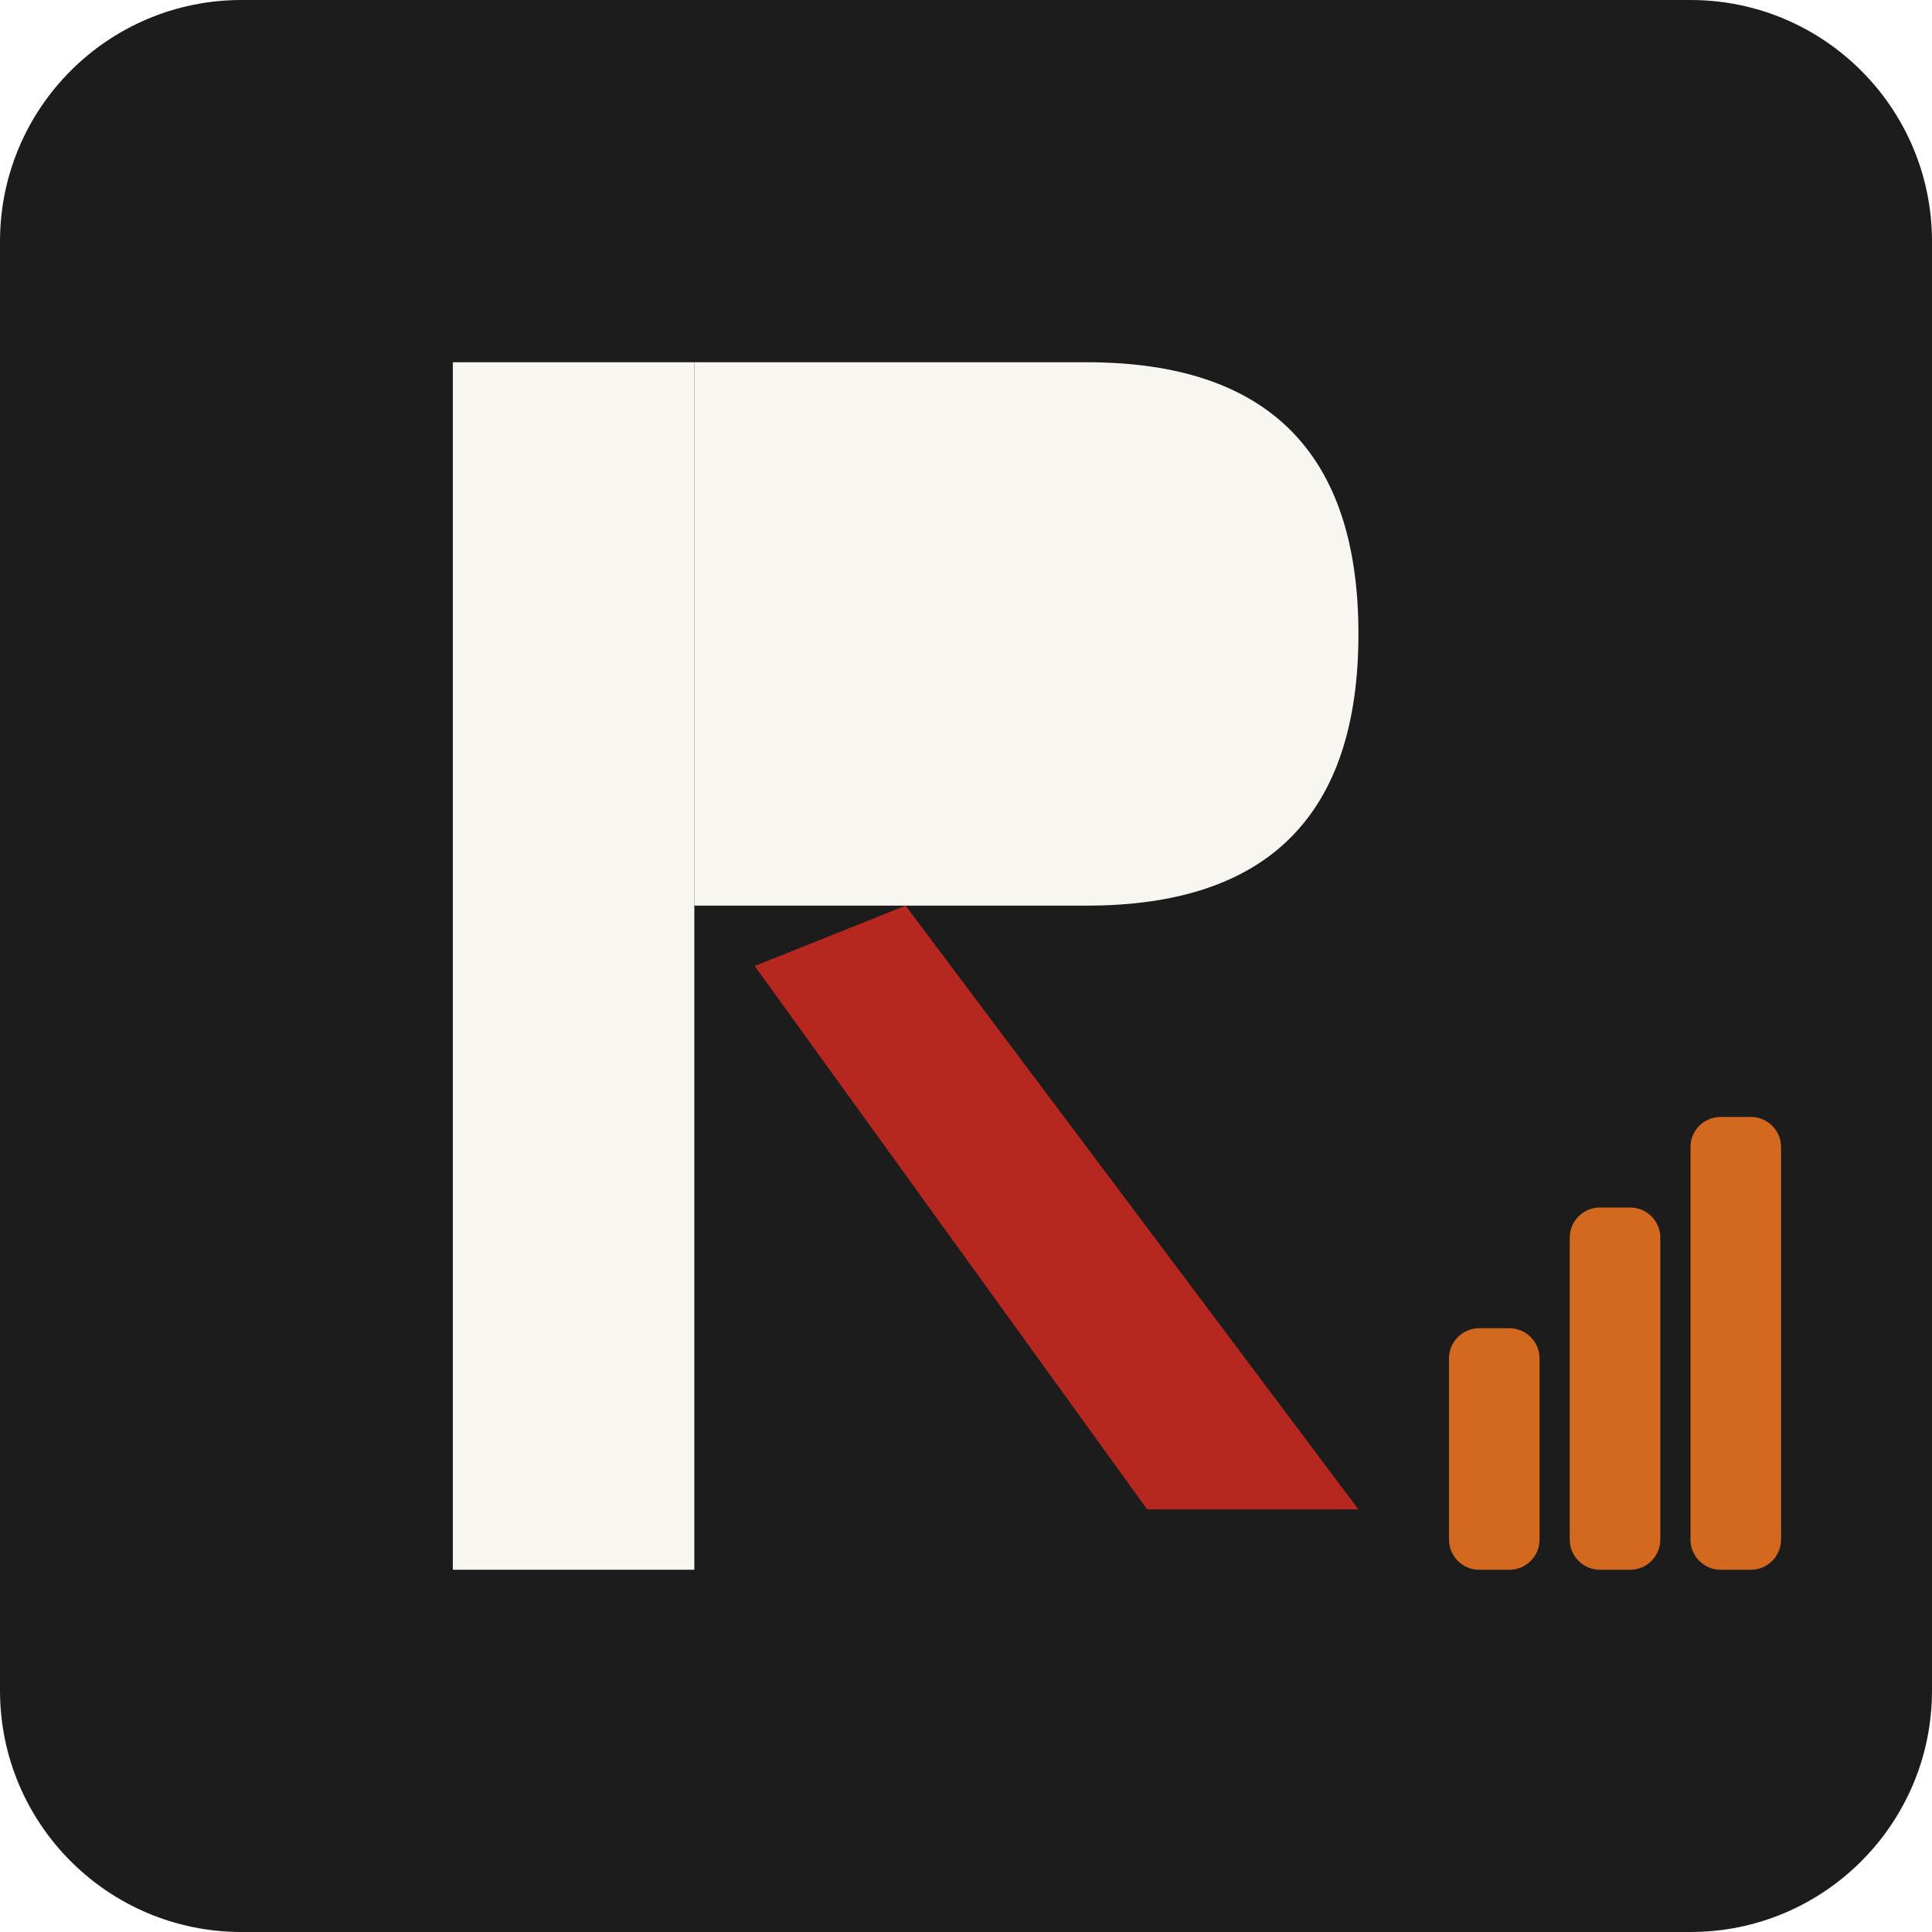
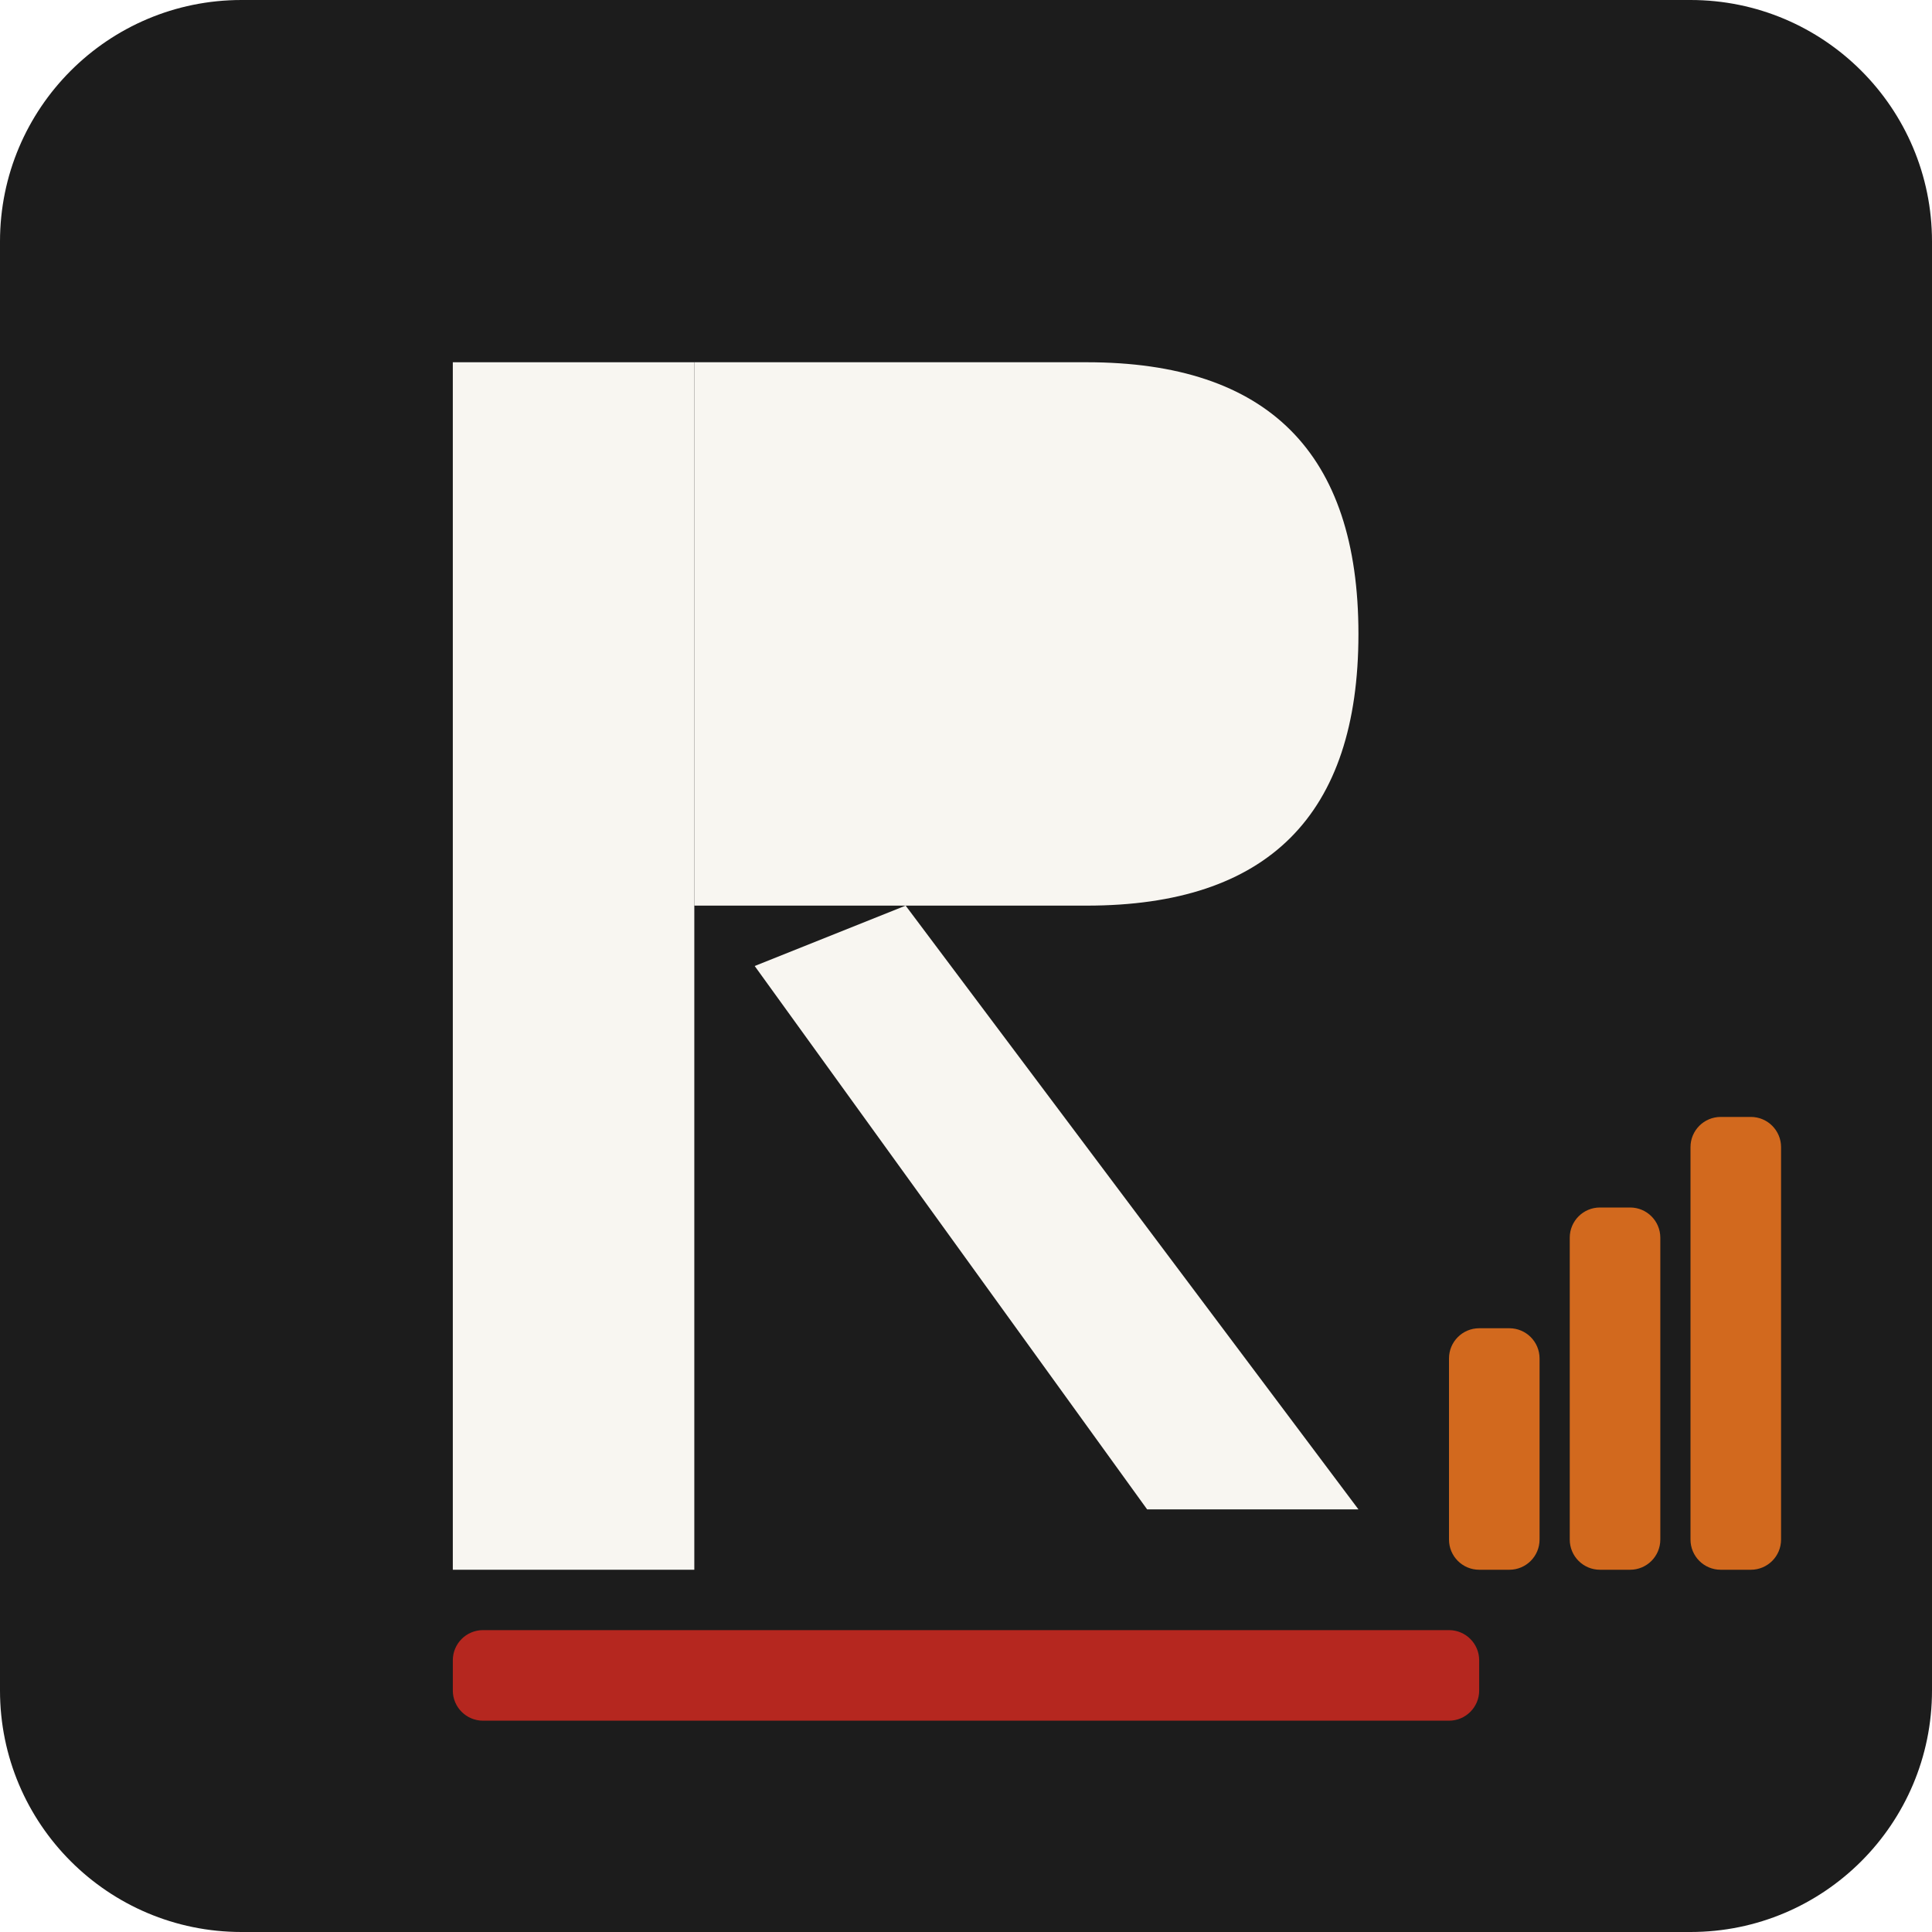
<svg xmlns="http://www.w3.org/2000/svg" viewBox="0 0 64 64">
  <rect width="64" height="64" fill="#1c1c1c" rx="8" />
-   <g>
-     <rect x="15" y="12" width="8" height="40" fill="#f8f6f1" />
-     <path d="M 23 12 L 36 12 C 42 12 45 15 45 21 C 45 27 42 30 36 30 L 23 30 Z" fill="#f8f6f1" />
-     <path d="M 30 30 L 45 50 L 38 50 L 25 32 Z" fill="#b5271f" />
-     <rect x="48" y="44" width="3" height="8" fill="#d2691e" rx="1" />
-     <rect x="52" y="40" width="3" height="12" fill="#d2691e" rx="1" />
-     <rect x="56" y="37" width="3" height="15" fill="#d2691e" rx="1" />
+   <g fill="#f8f6f1">
+     <rect x="15" y="12" width="8" height="40" />
+     <path d="M 23 12 L 36 12 C 42 12 45 15 45 21 C 45 27 42 30 36 30 L 23 30 Z" />
+     <path d="M 30 30 L 45 50 L 38 50 L 25 32 Z" />
  </g>
+   <rect x="15" y="54" width="34" height="3" fill="#b5271f" rx="1" />
+   <rect x="48" y="44" width="3" height="8" fill="#d2691e" rx="1" />
+   <rect x="52" y="40" width="3" height="12" fill="#d2691e" rx="1" />
+   <rect x="56" y="37" width="3" height="15" fill="#d2691e" rx="1" />
</svg>
